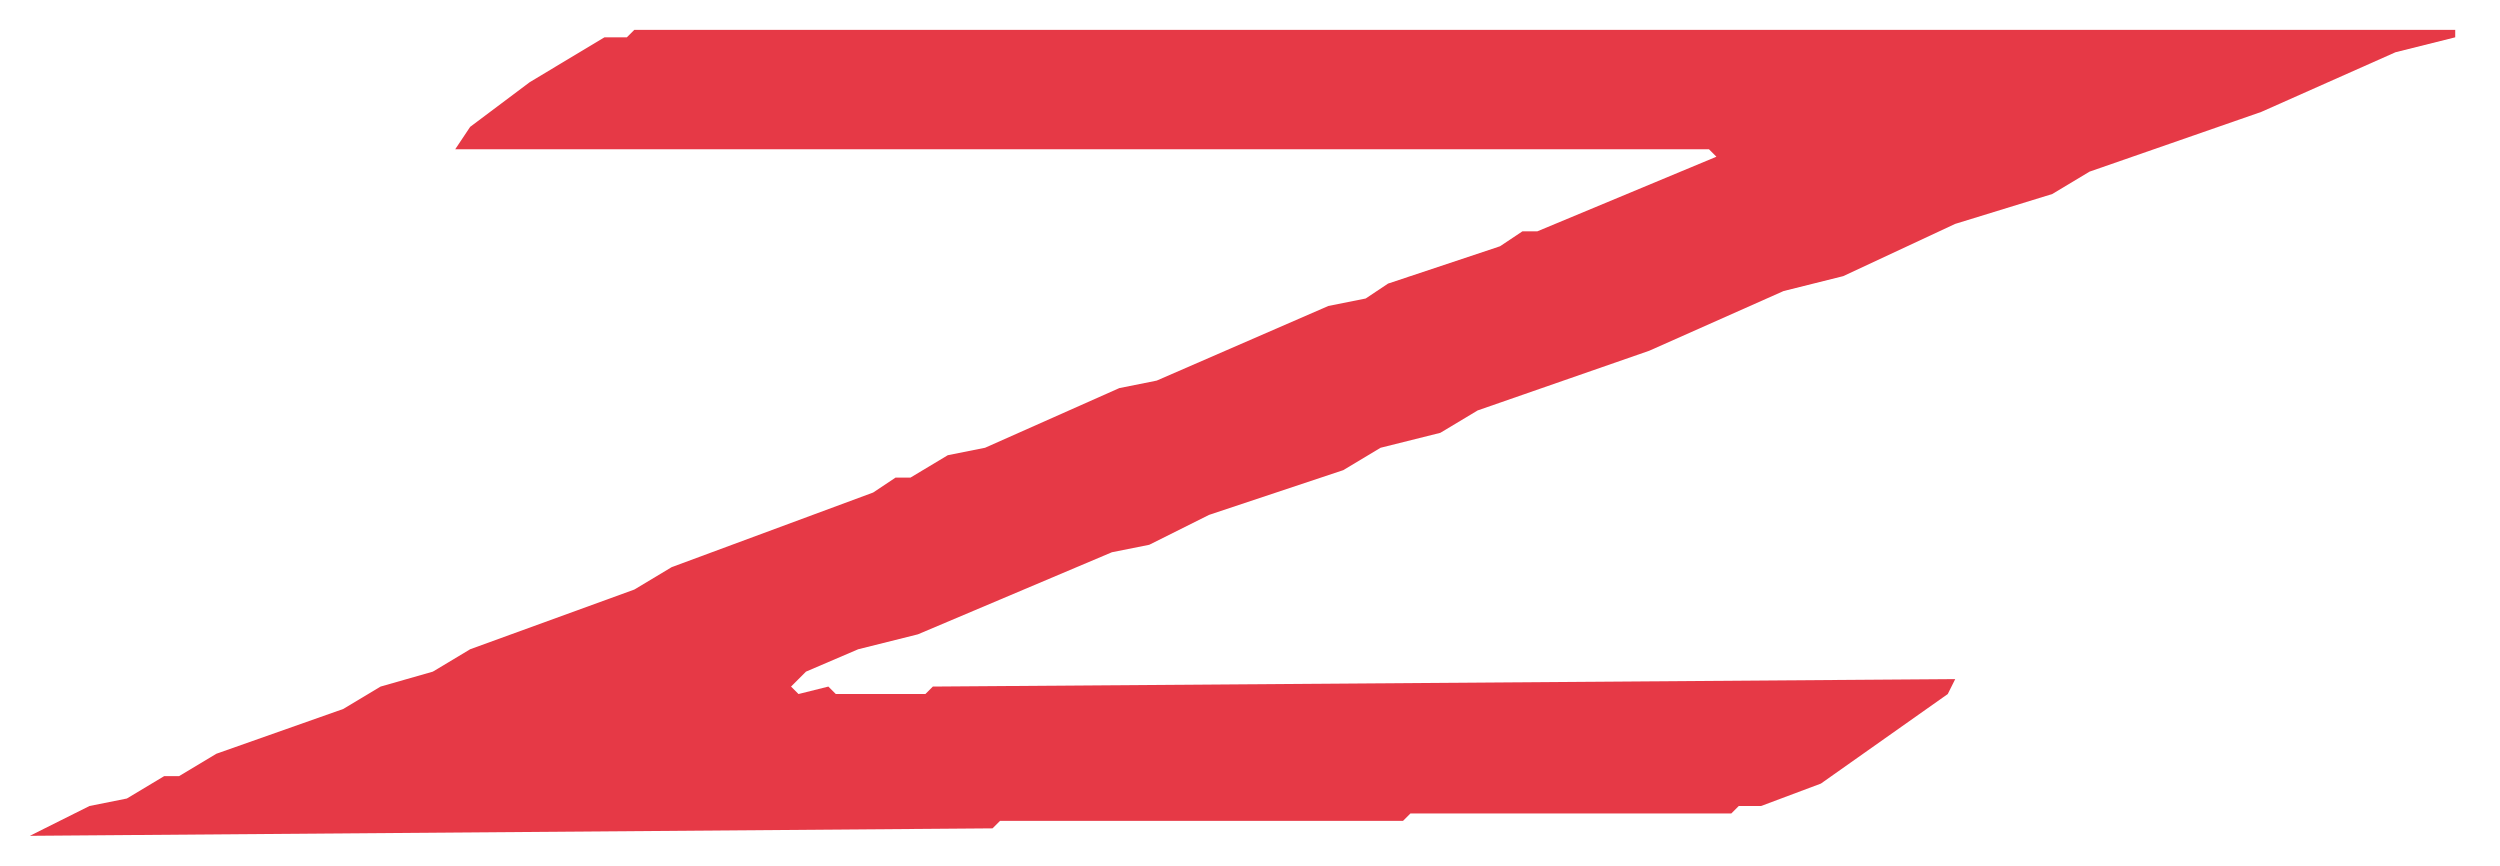
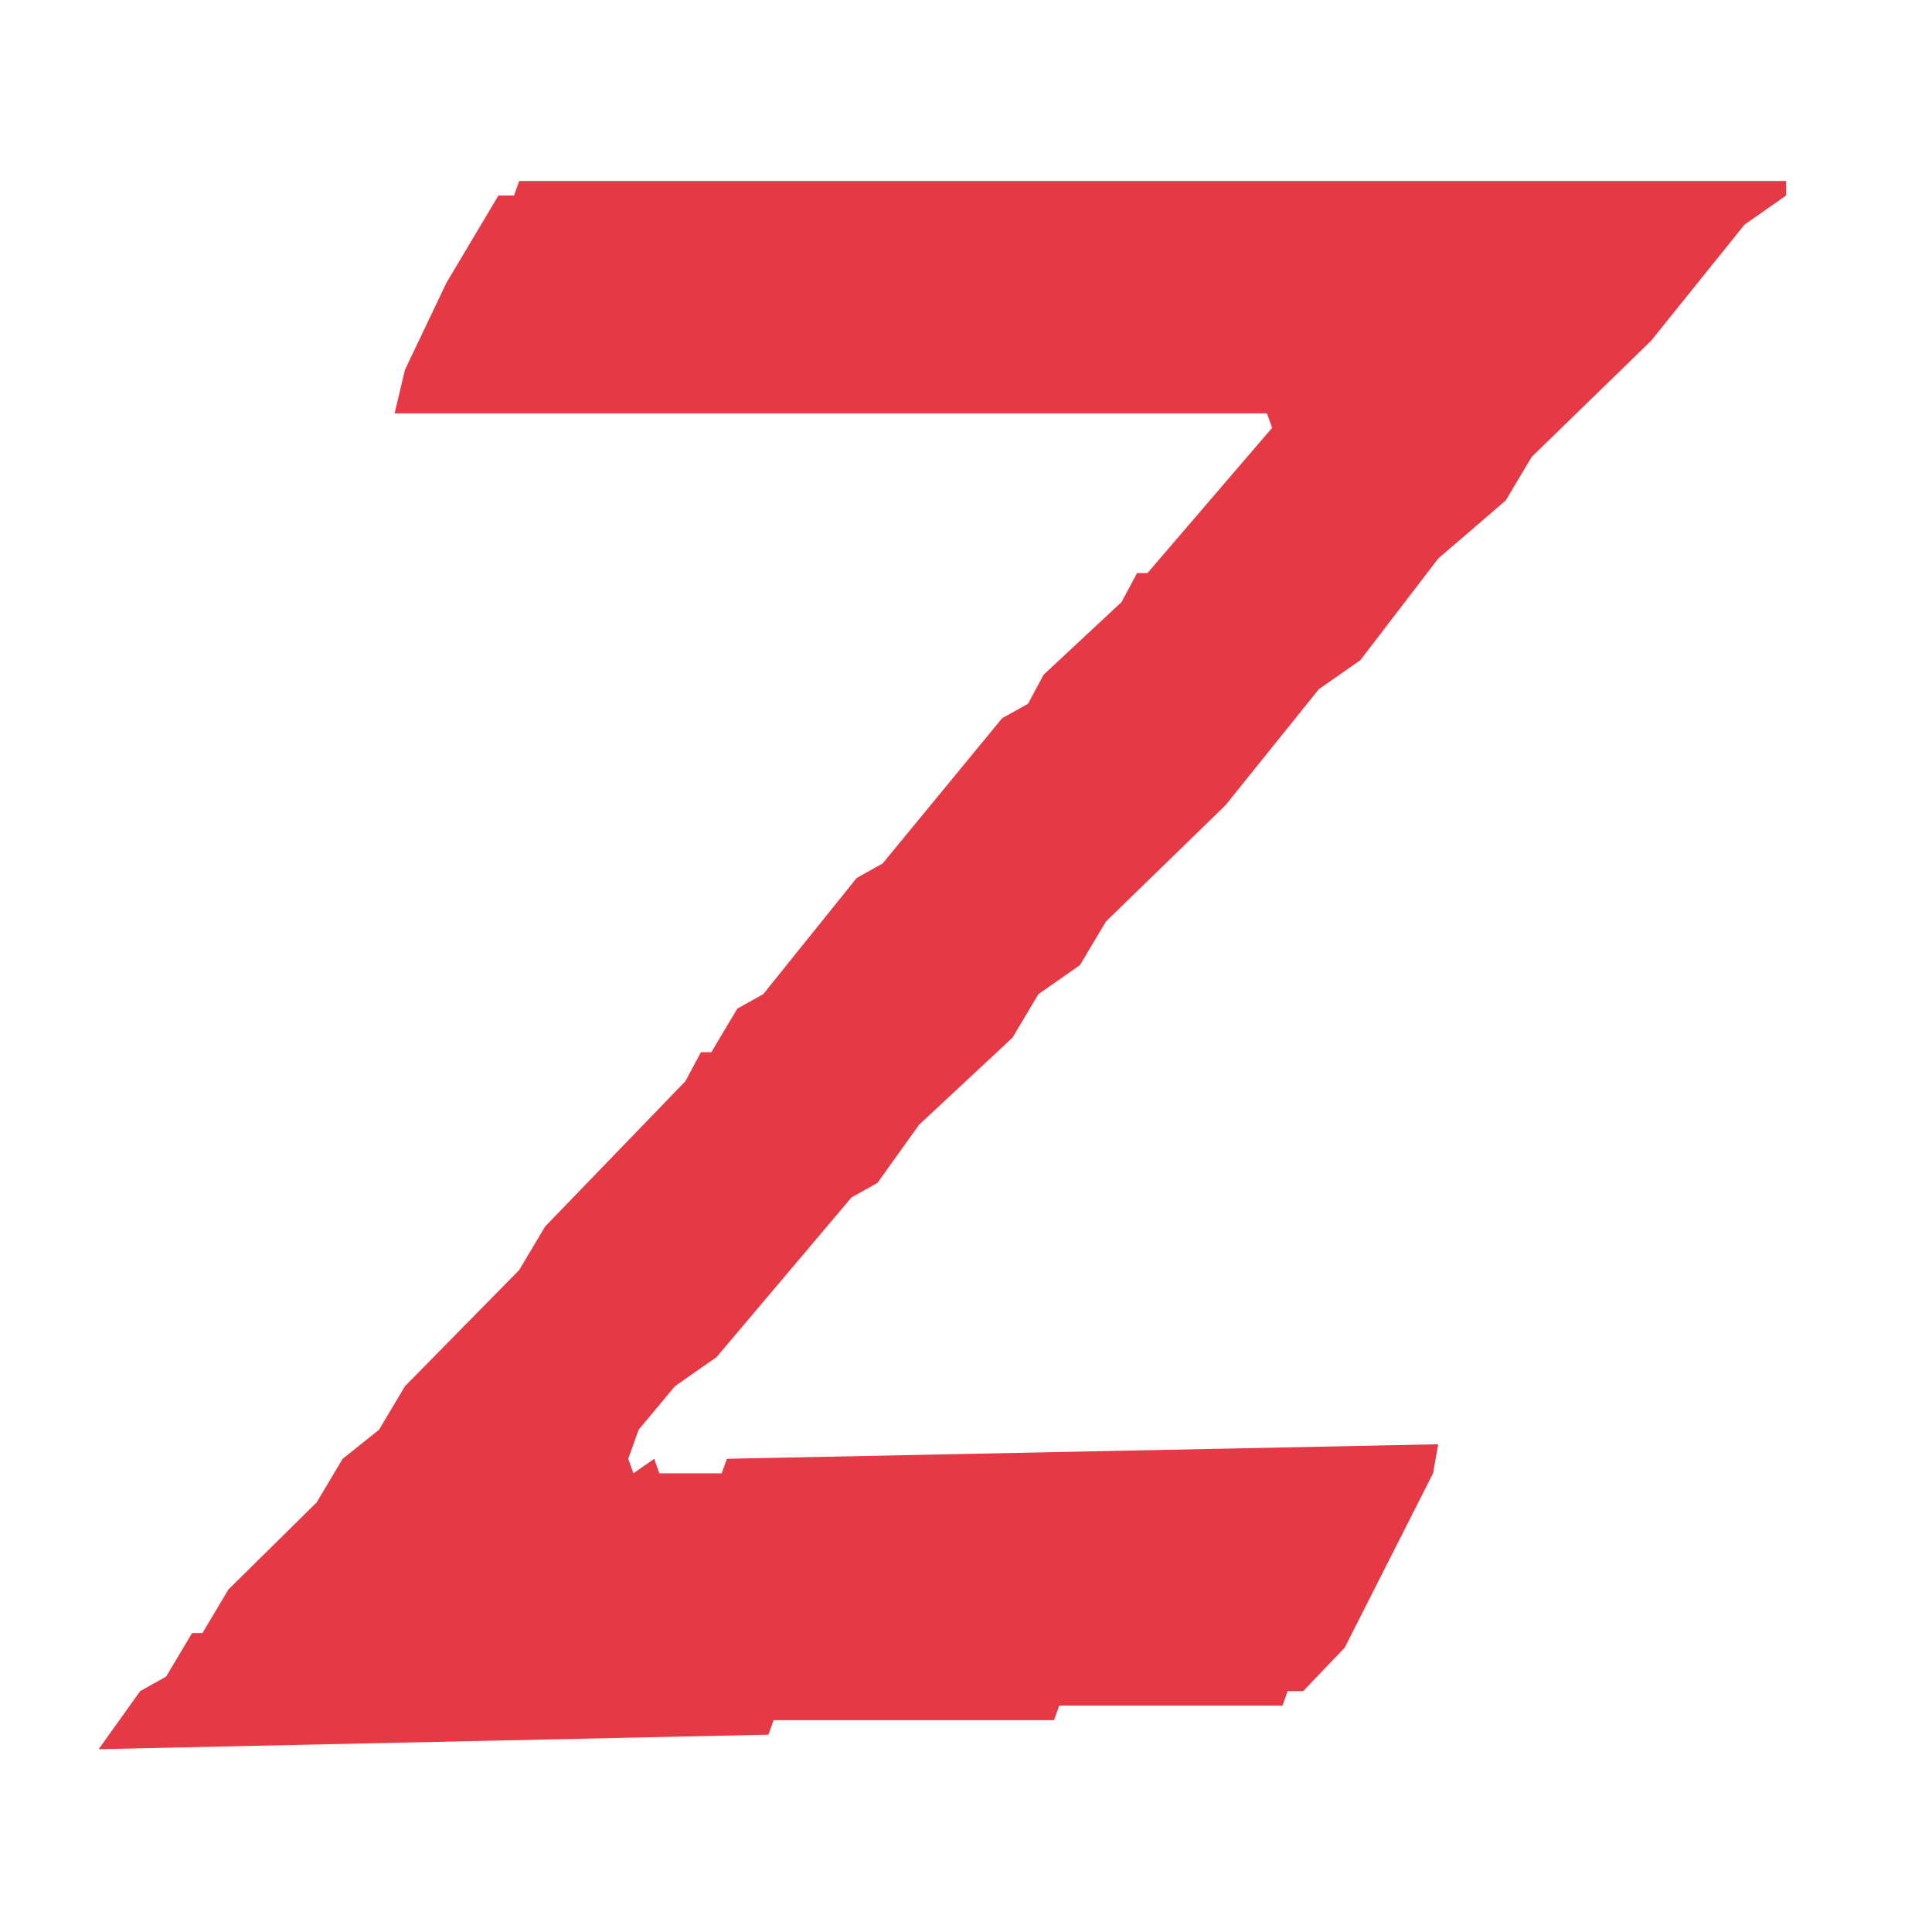
- <svg xmlns="http://www.w3.org/2000/svg" viewBox="15 12 335 116" fill="none" role="img" aria-labelledby="title">
-   <path d="M19,124 L148,123 L149,122 L203,122 L204,121 L247,121 L248,120 L251,120 L259,117 L276,105 L277,103 L140,104 L139,105 L127,105 L126,104 L122,105 L121,104 L123,102 L130,99 L138,97 L164,86 L169,85 L177,81 L195,75 L200,72 L208,70 L213,67 L236,59 L254,51 L262,49 L277,42 L290,38 L295,35 L318,27 L336,19 L344,17 L344,16 L100,16 L99,17 L96,17 L86,23 L78,29 L76,32 L244,32 L245,33 L221,43 L219,43 L216,45 L201,50 L198,52 L193,53 L170,63 L165,64 L147,72 L142,73 L137,76 L135,76 L132,78 L105,88 L100,91 L78,99 L73,102 L66,104 L61,107 L44,113 L39,116 L37,116 L32,119 L27,120Z" fill="#E63946" />
+ <svg xmlns="http://www.w3.org/2000/svg" viewBox="0 0 64 64" fill="none" role="img" aria-labelledby="title">
+   <path transform="translate(0 -1.7) scale(.172 .481)" d="M19,124 L148,123 L149,122 L203,122 L204,121 L247,121 L248,120 L251,120 L259,117 L276,105 L277,103 L140,104 L139,105 L127,105 L126,104 L122,105 L121,104 L123,102 L130,99 L138,97 L164,86 L169,85 L177,81 L195,75 L200,72 L208,70 L213,67 L236,59 L254,51 L262,49 L277,42 L290,38 L295,35 L318,27 L336,19 L344,17 L344,16 L100,16 L99,17 L96,17 L86,23 L78,29 L76,32 L244,32 L245,33 L221,43 L219,43 L216,45 L201,50 L198,52 L193,53 L170,63 L165,64 L147,72 L142,73 L137,76 L135,76 L132,78 L105,88 L100,91 L78,99 L73,102 L66,104 L61,107 L44,113 L39,116 L37,116 L32,119 L27,120Z" fill="#E63946" />
</svg>
